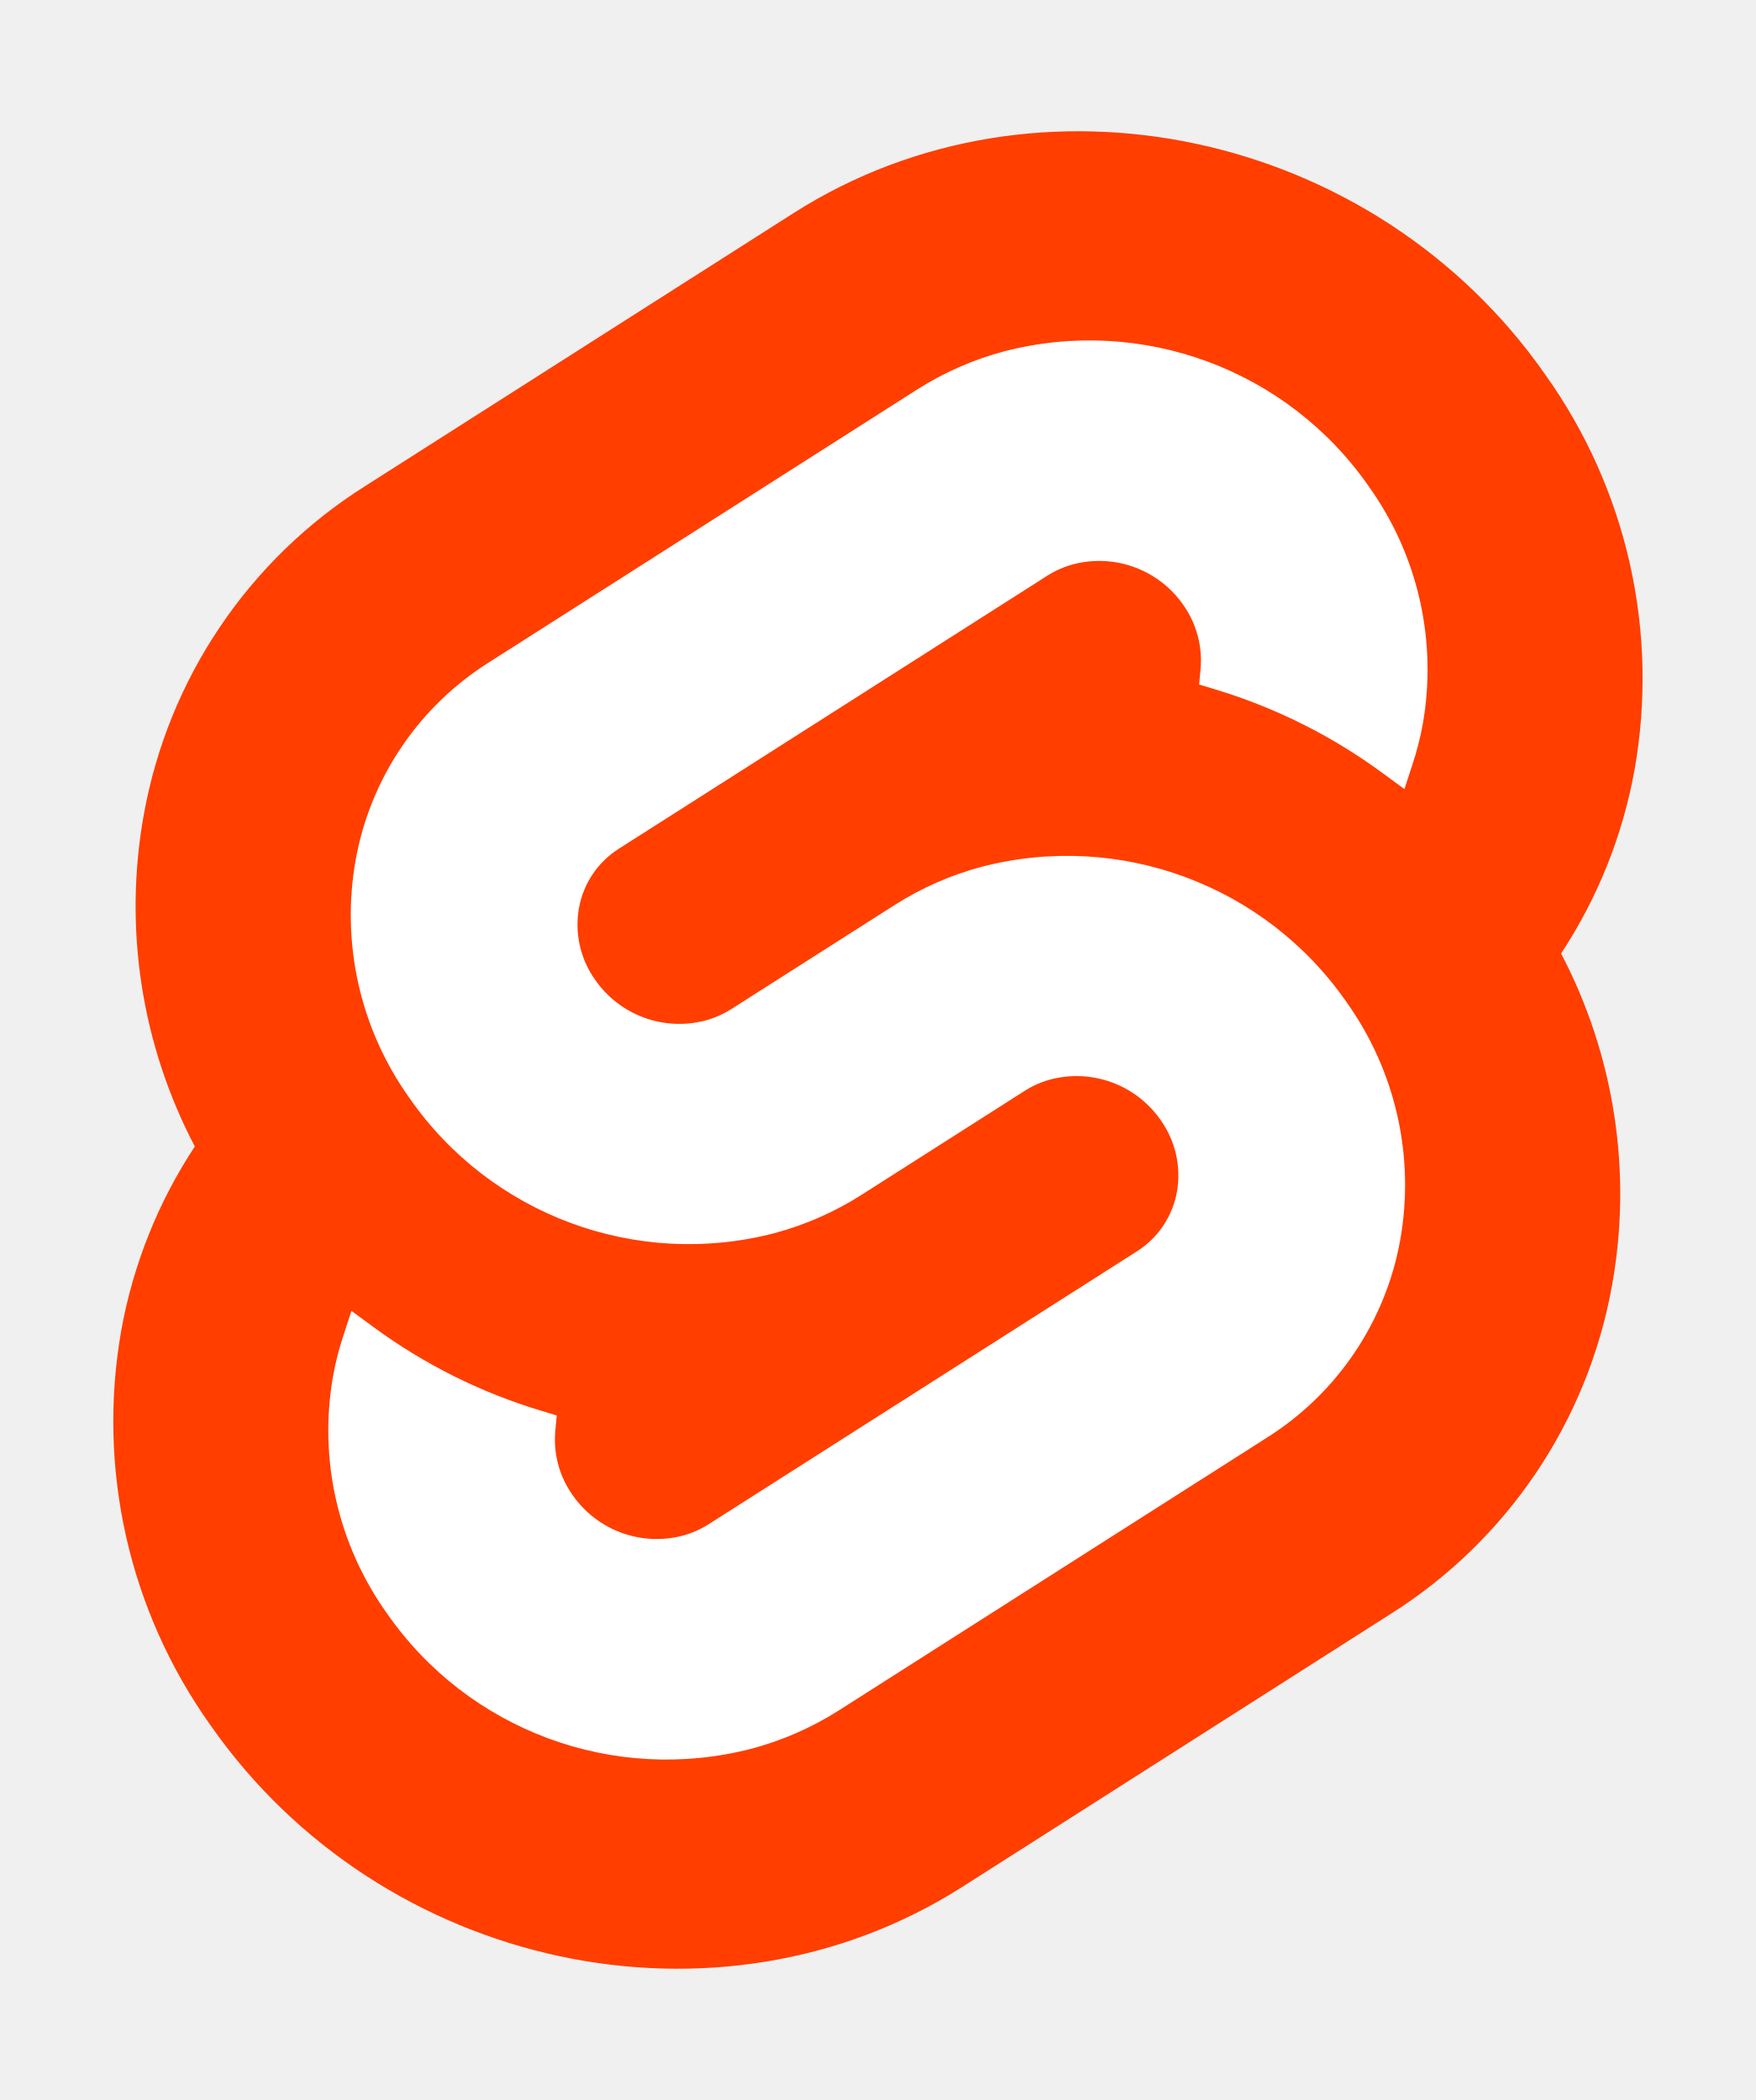
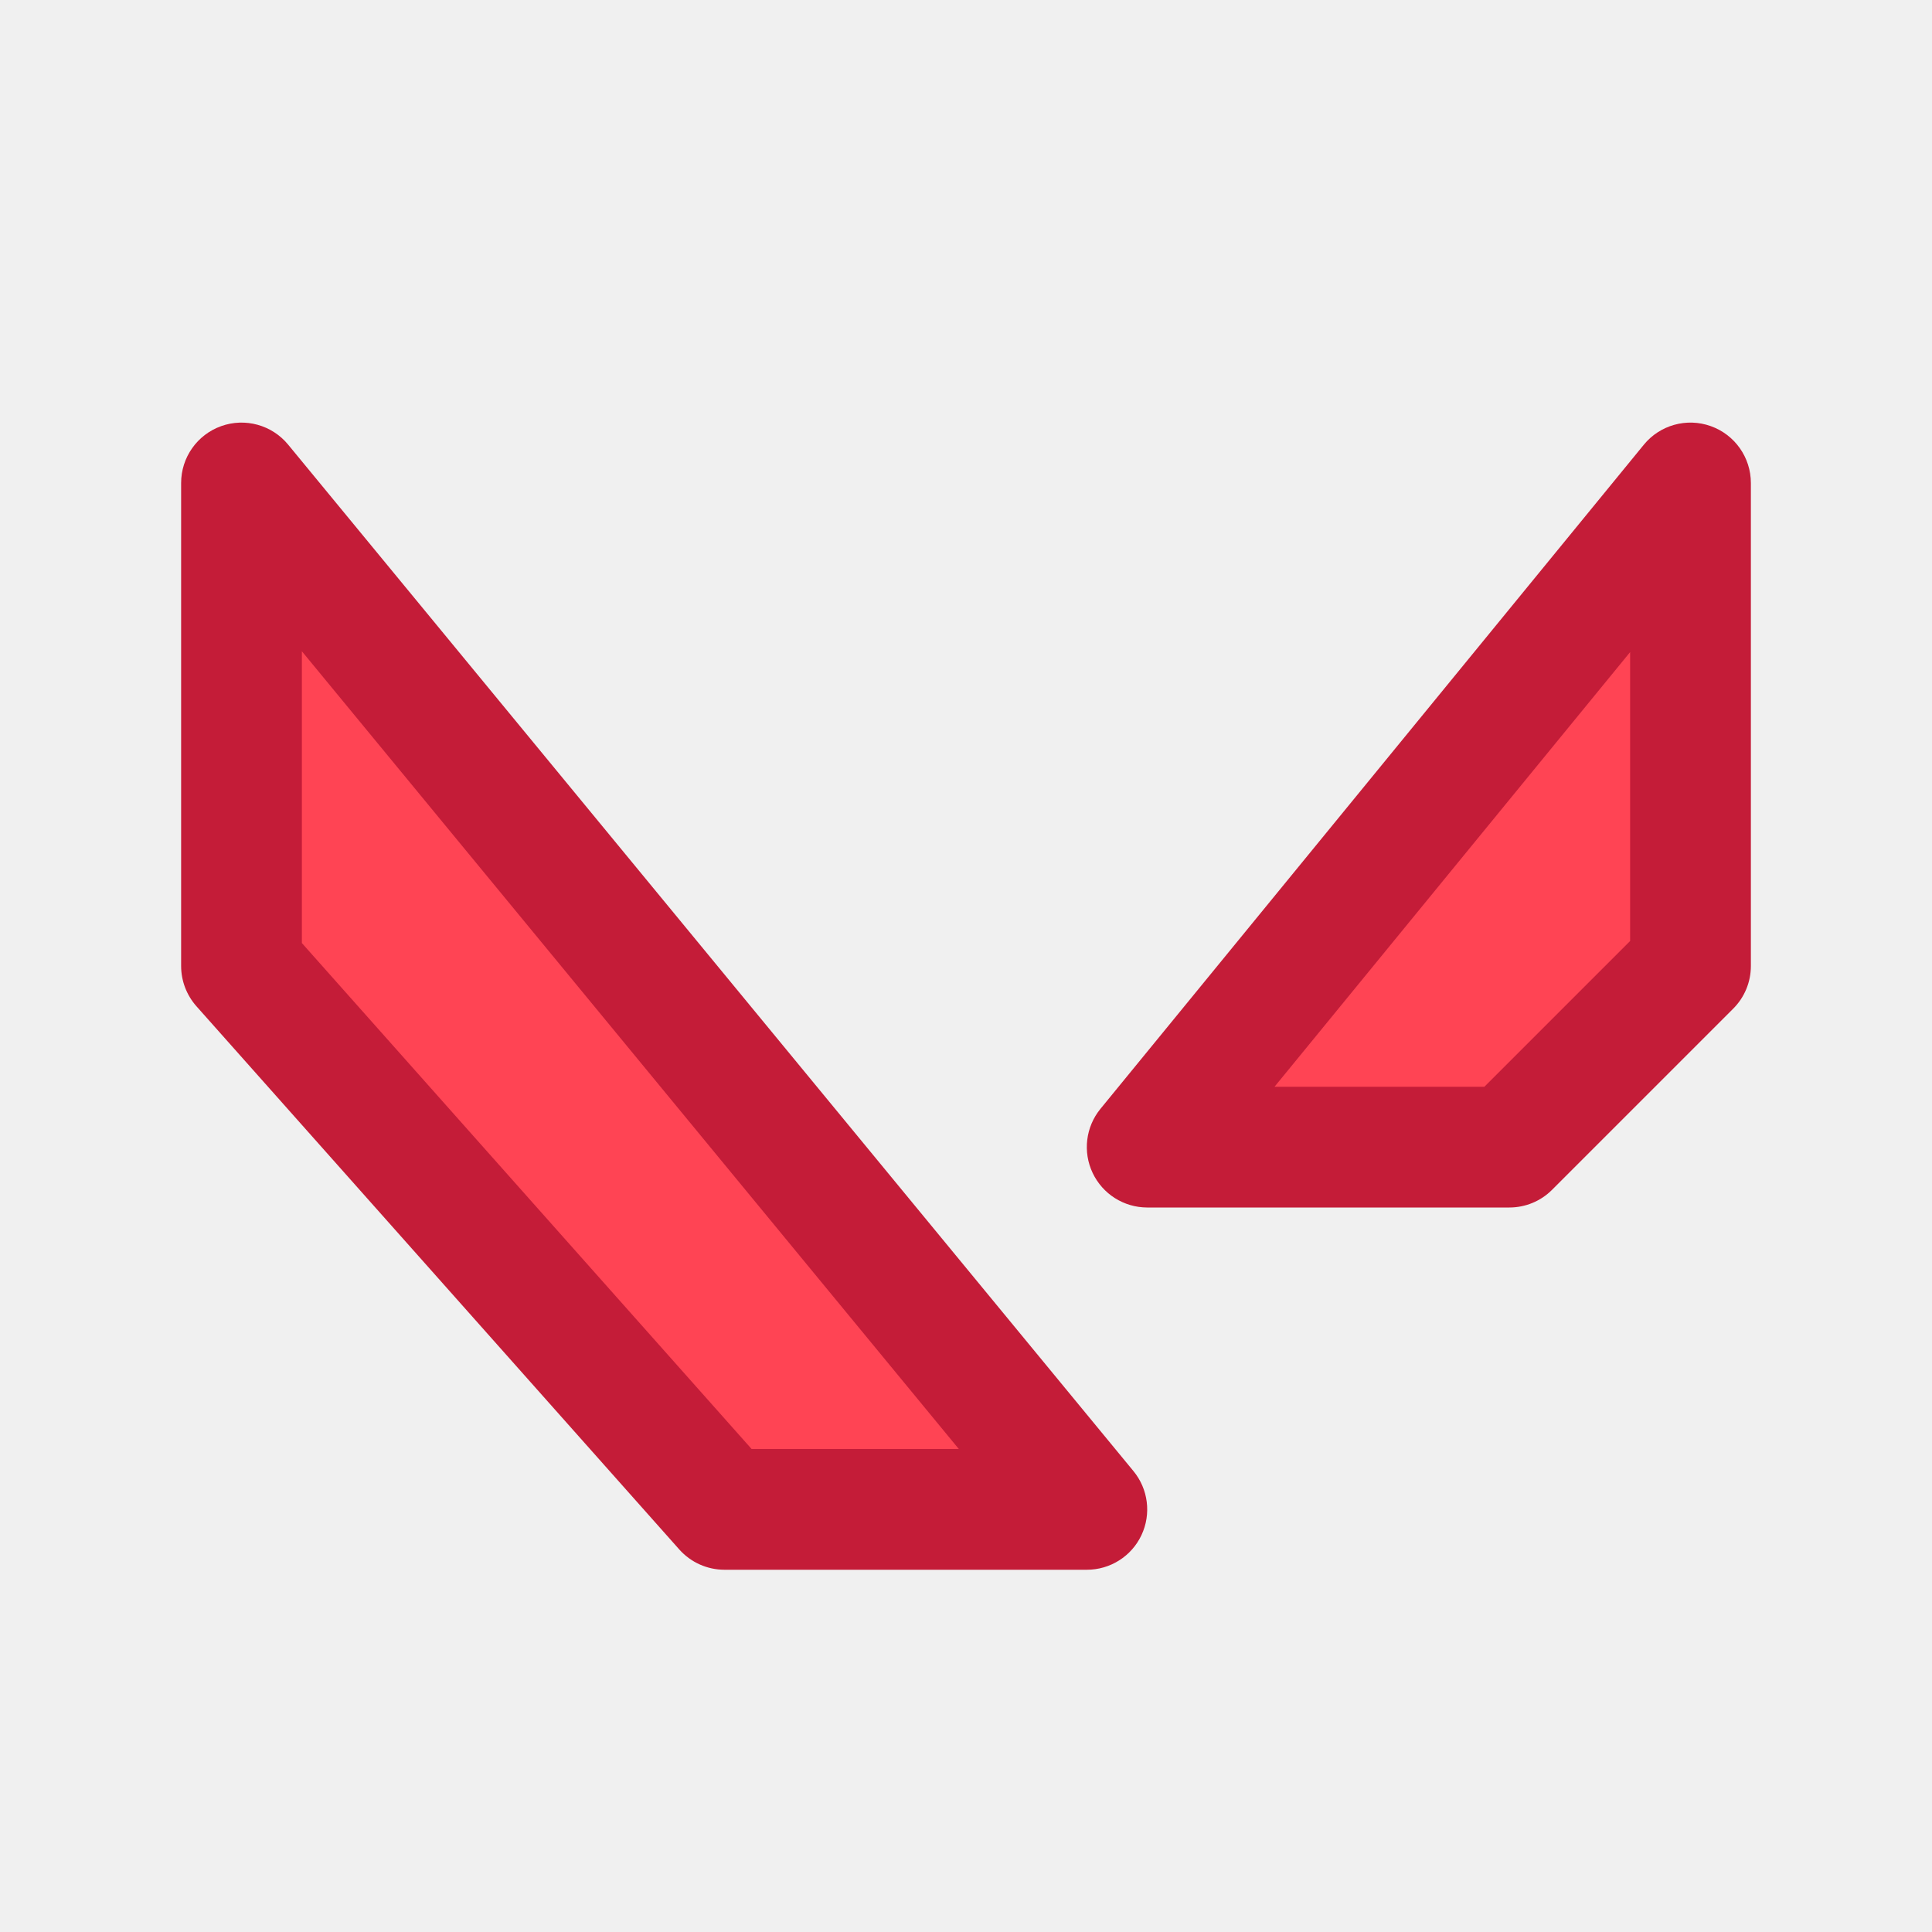
- <svg xmlns="http://www.w3.org/2000/svg" width="107" height="128" viewBox="0 0 107 128">
-   <path d="M94.157 22.819c-10.4-14.885-30.94-19.297-45.792-9.835L22.282 29.608A29.92 29.92 0 0 0 8.764 49.65a31.5 31.5 0 0 0 3.108 20.231 30 30 0 0 0-4.477 11.183 31.9 31.9 0 0 0 5.448 24.116c10.402 14.887 30.942 19.297 45.791 9.835l26.083-16.624A29.92 29.92 0 0 0 98.235 78.35a31.53 31.53 0 0 0-3.105-20.232 30 30 0 0 0 4.474-11.182 31.88 31.88 0 0 0-5.447-24.116" style="fill:#ff3e00" />
-   <path d="M45.817 106.582a20.72 20.72 0 0 1-22.237-8.243 19.17 19.17 0 0 1-3.277-14.503 18 18 0 0 1 .624-2.435l.49-1.498 1.337.981a33.6 33.6 0 0 0 10.203 5.098l.97.294-.09.968a5.85 5.85 0 0 0 1.052 3.878 6.24 6.24 0 0 0 6.695 2.485 5.8 5.8 0 0 0 1.603-.704L69.27 76.28a5.43 5.43 0 0 0 2.45-3.631 5.8 5.8 0 0 0-.987-4.371 6.24 6.24 0 0 0-6.698-2.487 5.7 5.7 0 0 0-1.6.704l-9.953 6.345a19 19 0 0 1-5.296 2.326 20.72 20.72 0 0 1-22.237-8.243 19.17 19.17 0 0 1-3.277-14.502 17.99 17.99 0 0 1 8.13-12.052l26.081-16.623a19 19 0 0 1 5.3-2.329 20.72 20.72 0 0 1 22.237 8.243 19.17 19.17 0 0 1 3.277 14.503 18 18 0 0 1-.624 2.435l-.49 1.498-1.337-.98a33.6 33.6 0 0 0-10.203-5.1l-.97-.294.09-.968a5.86 5.86 0 0 0-1.052-3.878 6.24 6.24 0 0 0-6.696-2.485 5.8 5.8 0 0 0-1.602.704L37.73 51.72a5.42 5.42 0 0 0-2.449 3.63 5.79 5.79 0 0 0 .986 4.372 6.24 6.24 0 0 0 6.698 2.486 5.8 5.8 0 0 0 1.602-.704l9.952-6.342a19 19 0 0 1 5.295-2.328 20.72 20.72 0 0 1 22.237 8.242 19.17 19.17 0 0 1 3.277 14.503 18 18 0 0 1-8.13 12.053l-26.081 16.622a19 19 0 0 1-5.3 2.328" style="fill:#fff" />
+ <svg xmlns="http://www.w3.org/2000/svg" viewBox="0 0 32 32" id="valorant">
+   <path fill="#FF4454" d="m4 9 13 16h-5l-8-9zM19 19l9-11v8l-3 3z" />
+   <path fill="#C41C38" d="M4.772 7.364A1 1 0 0 0 3 8v8c0 .245.09.481.252.665l8 9c.19.213.462.335.748.335h6a.999.999 0 0 0 .772-1.636l-14-17zM12.449 24 5 15.62v-4.833L15.881 24h-3.432zM28.336 7.058a.998.998 0 0 0-1.11.309l-9 11A1.001 1.001 0 0 0 19 20h6c.265 0 .52-.105.707-.293l3-3A.997.997 0 0 0 29 16V8a1 1 0 0 0-.664-.942zM27 15.586 24.586 18H21.11L27 10.801v4.785z" />
</svg>
